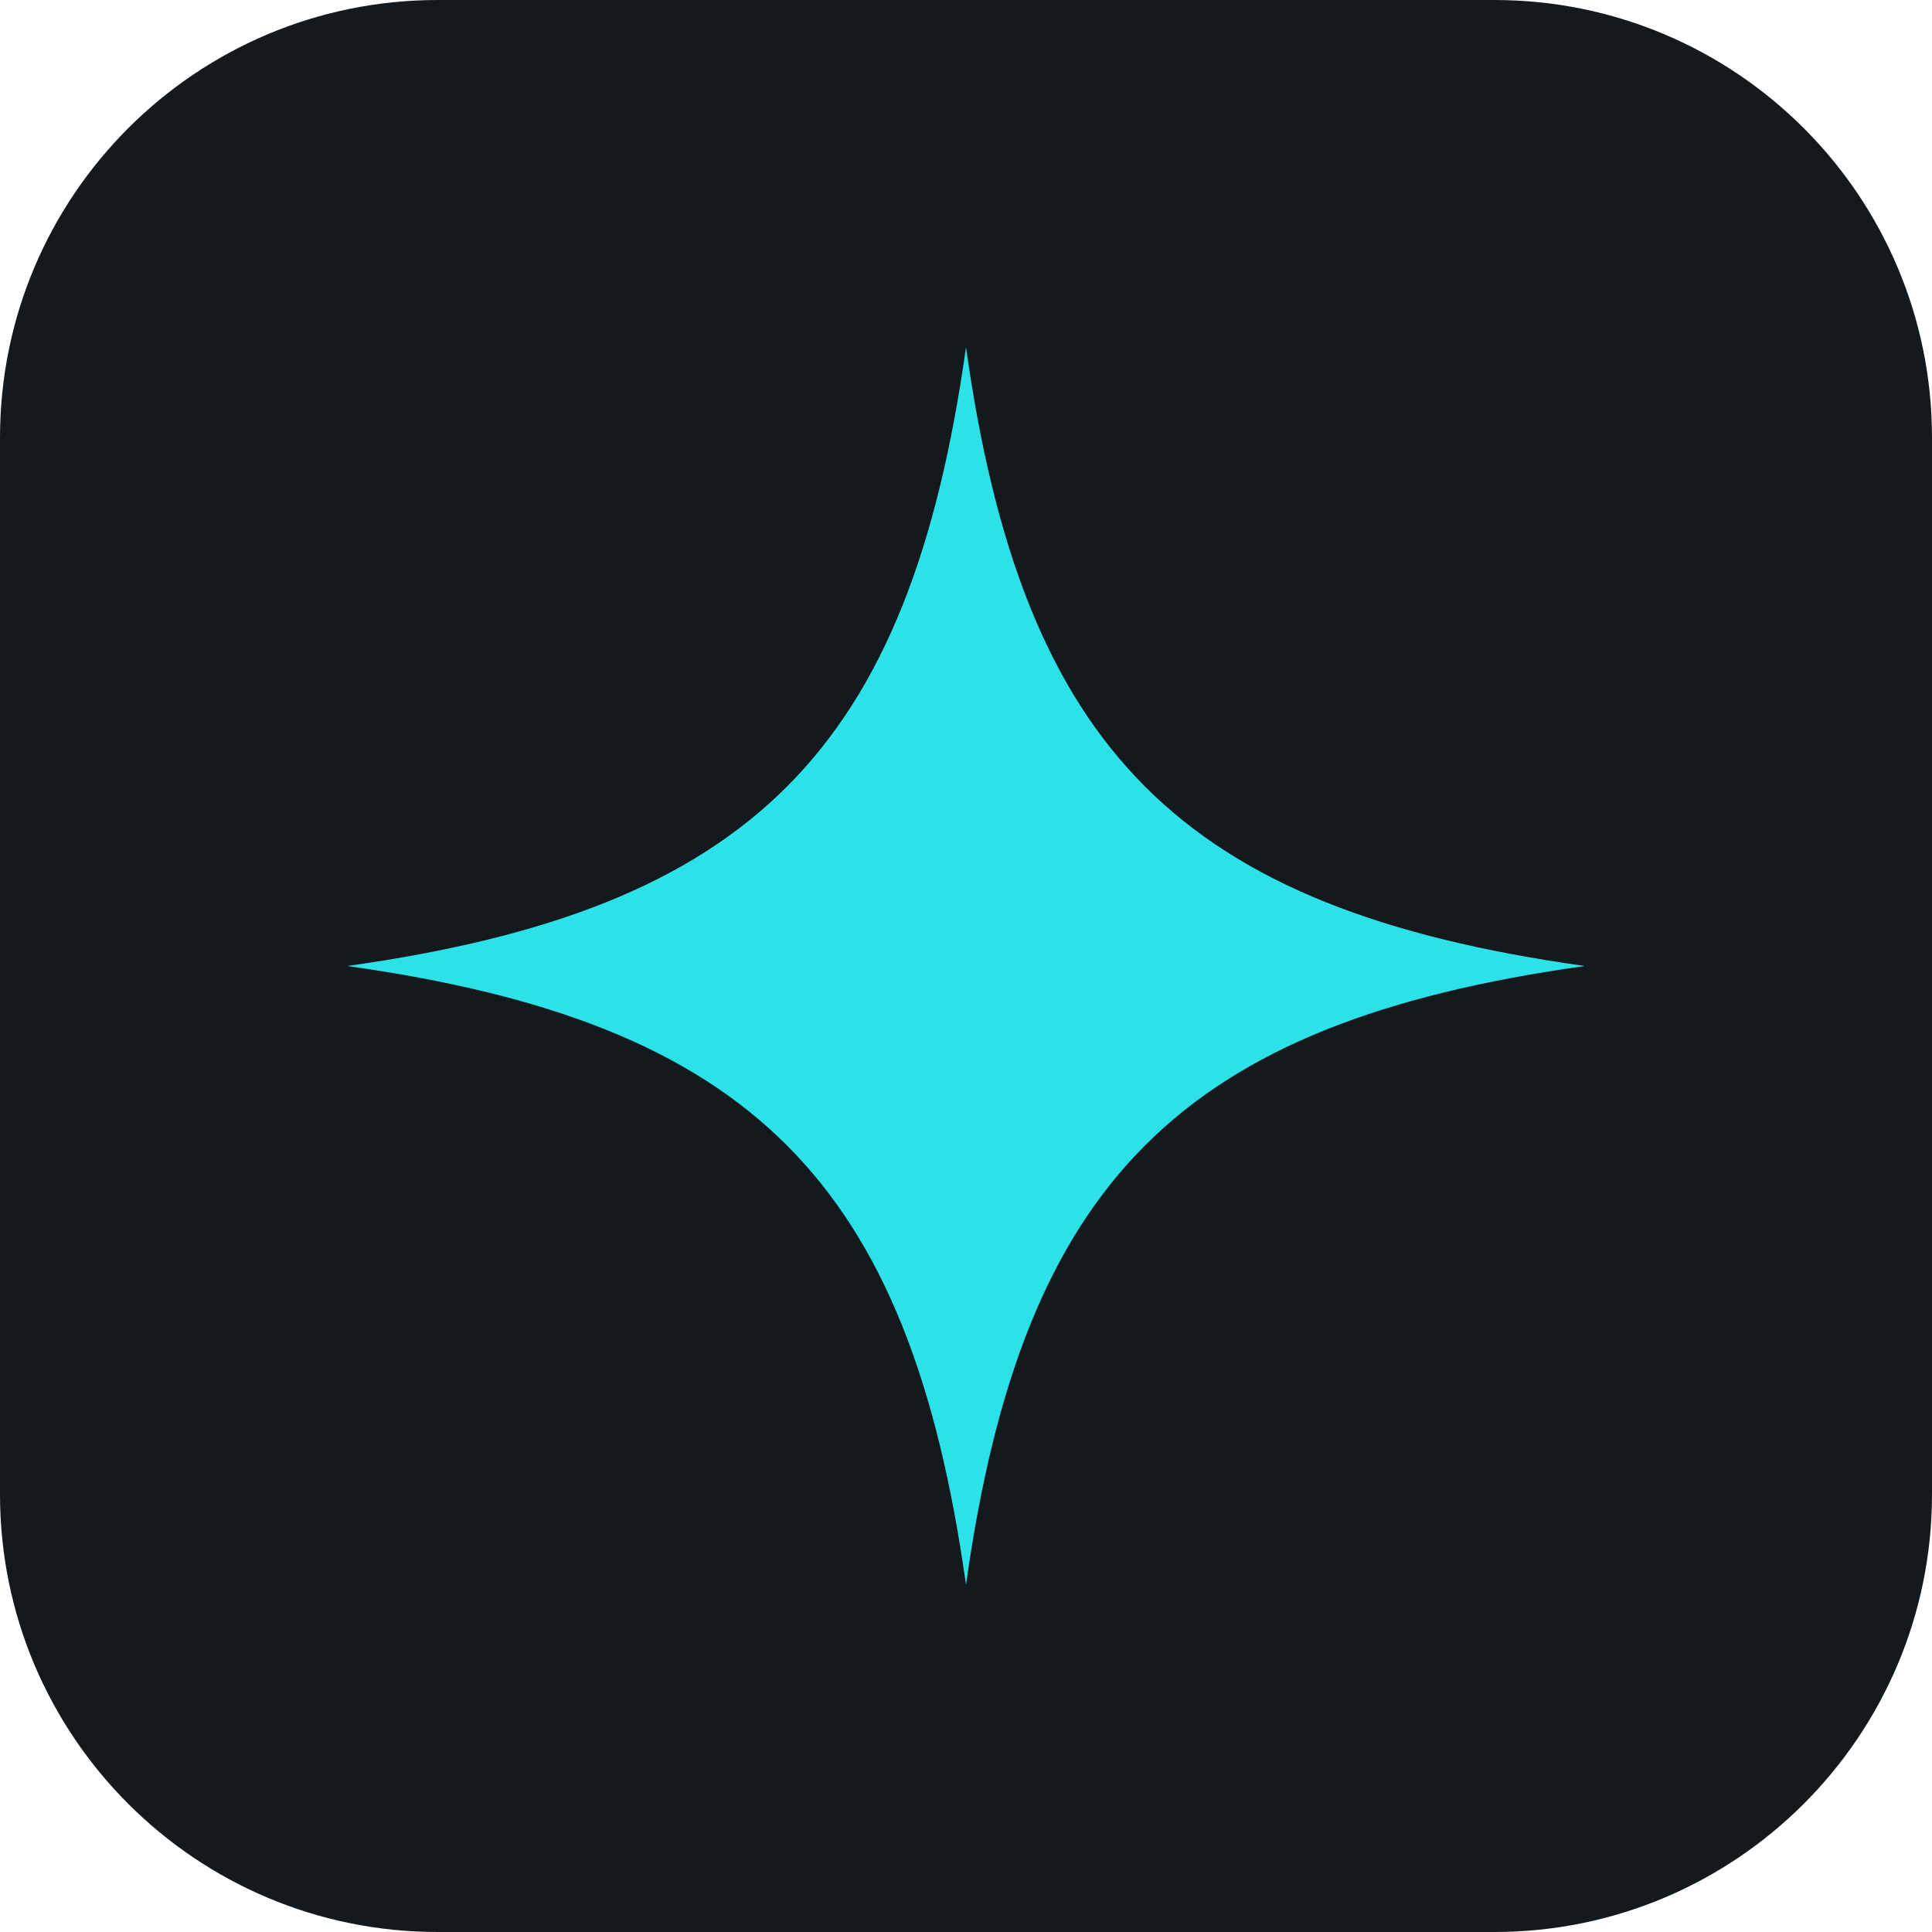
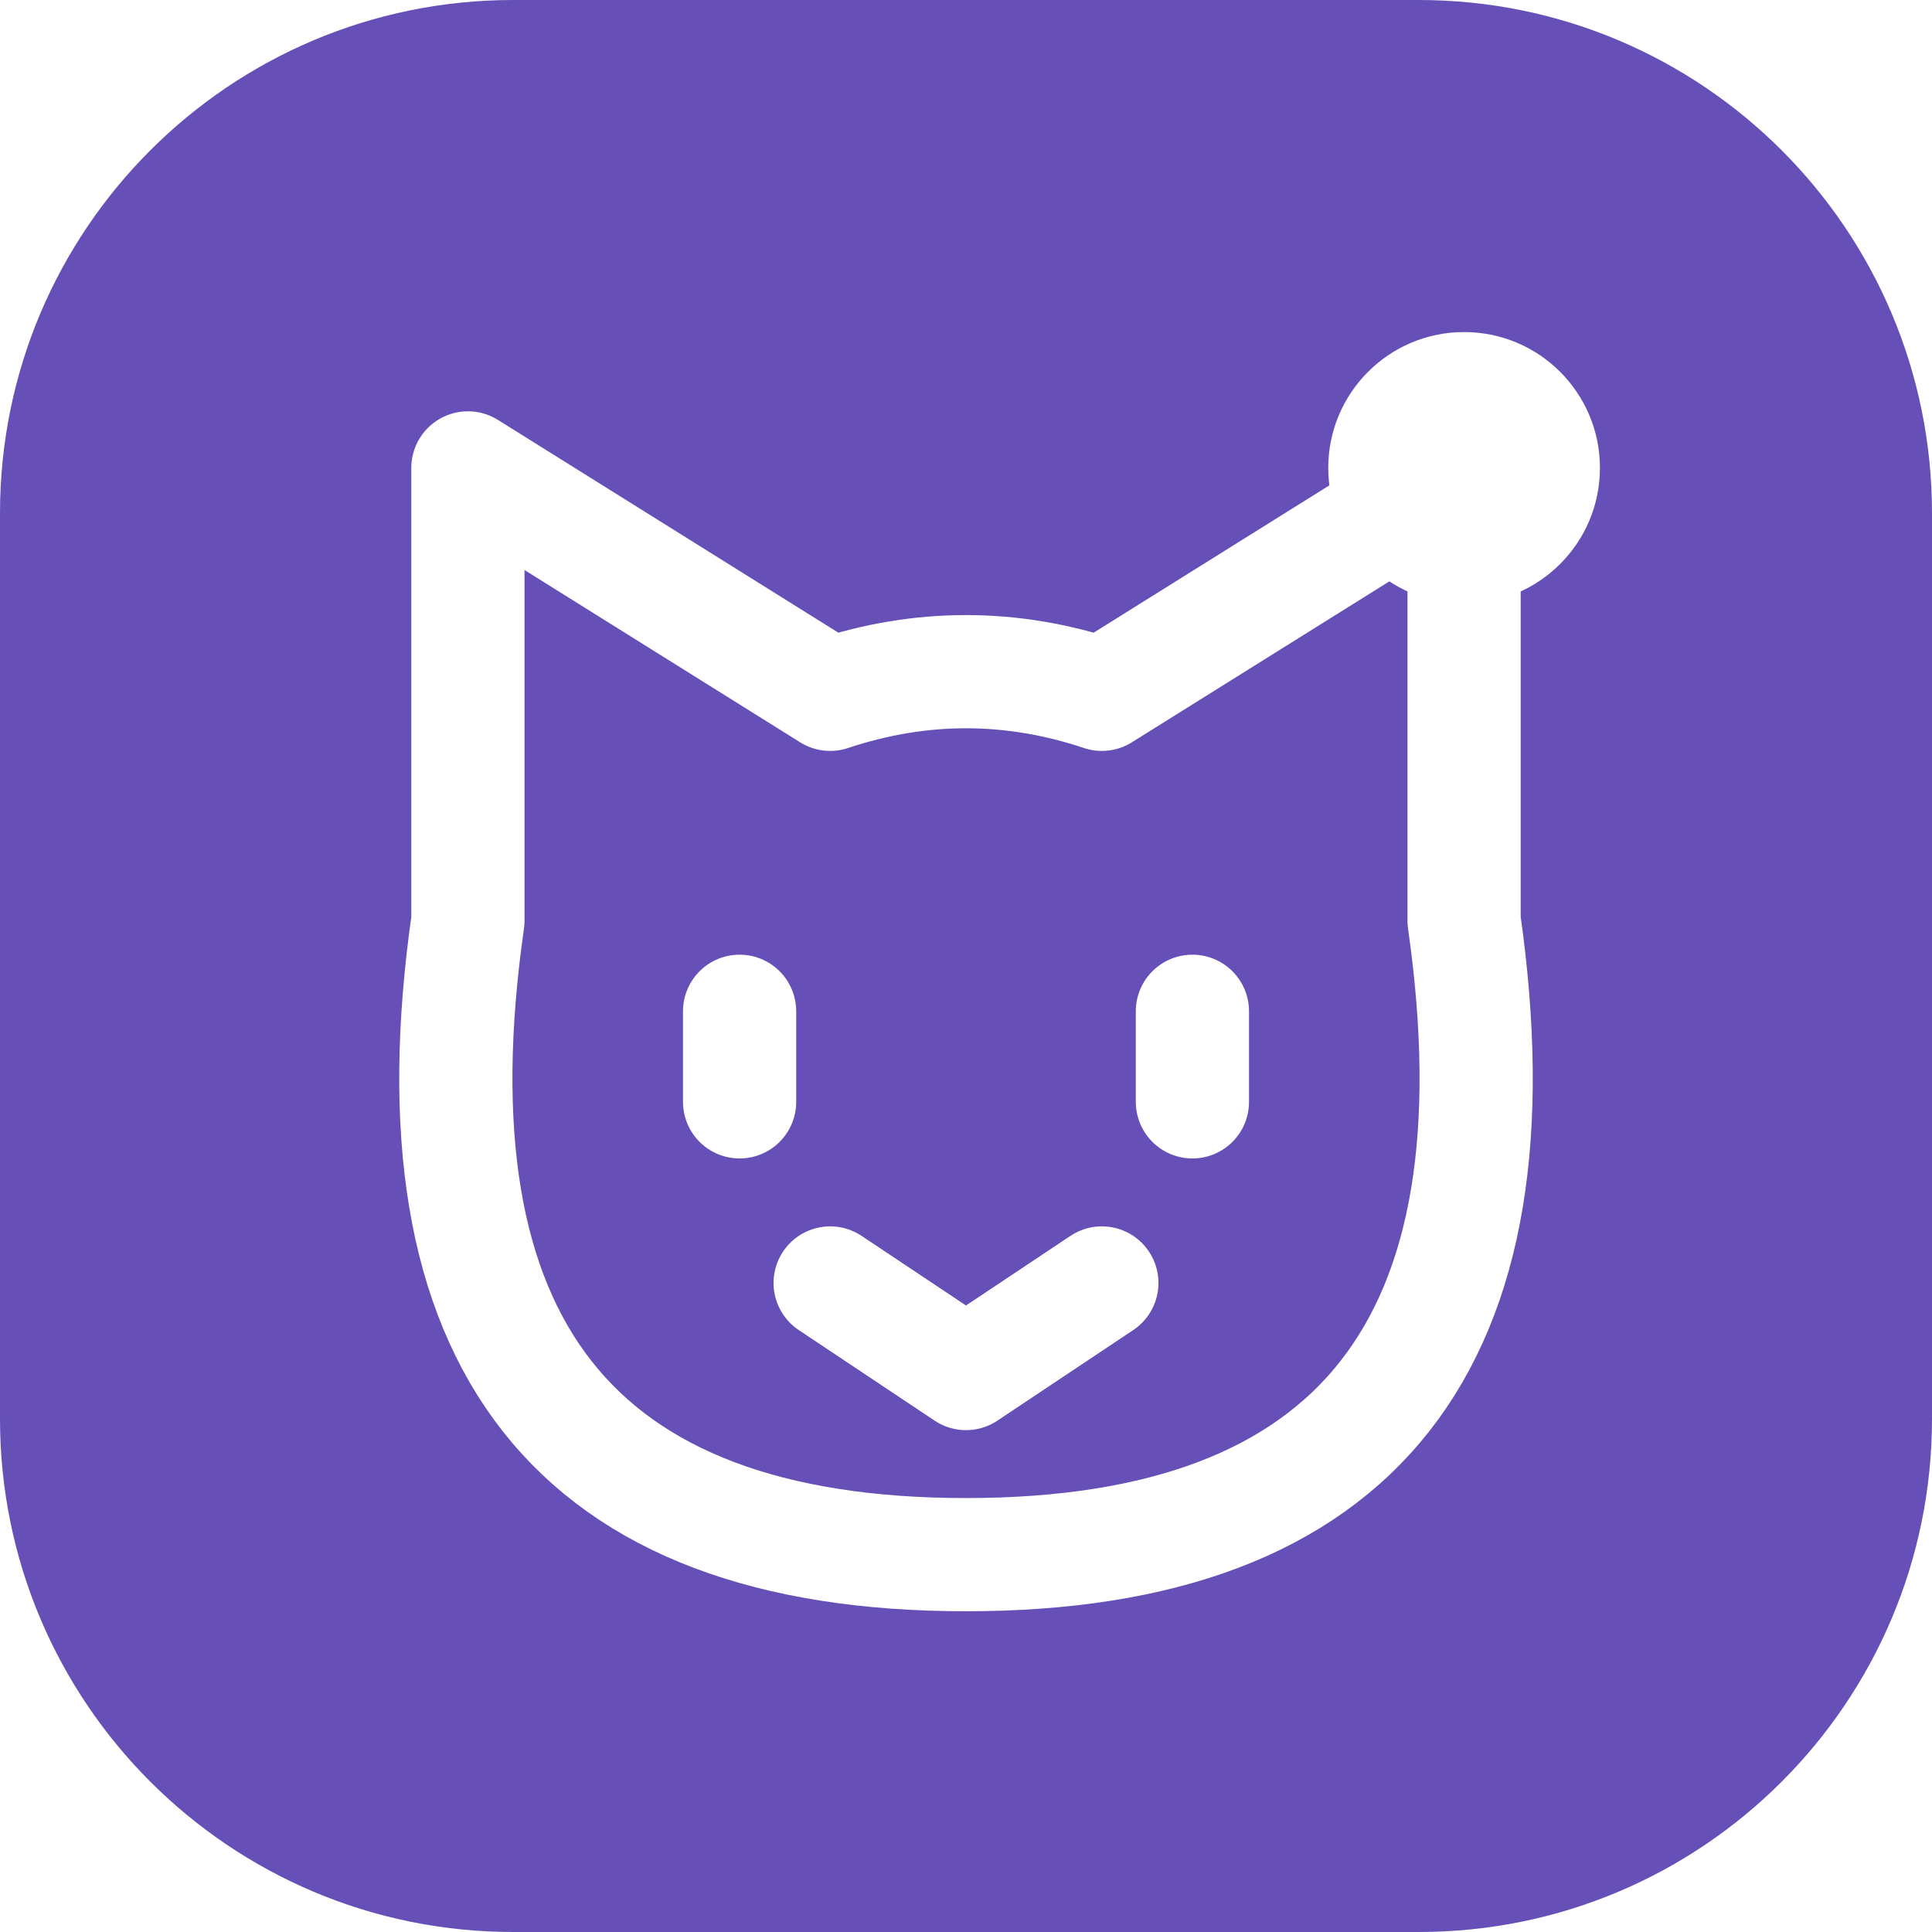
- <svg xmlns="http://www.w3.org/2000/svg" viewBox="0 0 512 512">
-   <rect width="512" height="512" rx="116" fill="#13191c" />
-   <path d="M256 92C271 199 313 241 420 256C313 271 271 313 256 420C241 313 199 271 92 256C199 241 241 199 256 92Z" fill="#2ce2e8" />
+ <svg xmlns="http://www.w3.org/2000/svg" viewBox="0 0 64 64" role="img" aria-label="AI喵实验室">
+   <rect width="64" height="64" rx="17" fill="#6650b8" />
+   <g transform="translate(8 8) scale(1.5)" color="#fff">
+     <path d="M5 15 5 5 13 10Q16 9 19 10L27 5 27 15Q29 29 16 29 3 29 5 15Z" fill="none" stroke="currentColor" stroke-width="2.5" stroke-linejoin="round" />
+     <path d="M11 17v2m10-2v2m-8 4 3 2 3-2" fill="none" stroke="currentColor" stroke-width="2.5" stroke-linecap="round" stroke-linejoin="round" />
+     <circle cx="27" cy="5" r="3" fill="currentColor" />
+   </g>
</svg>
